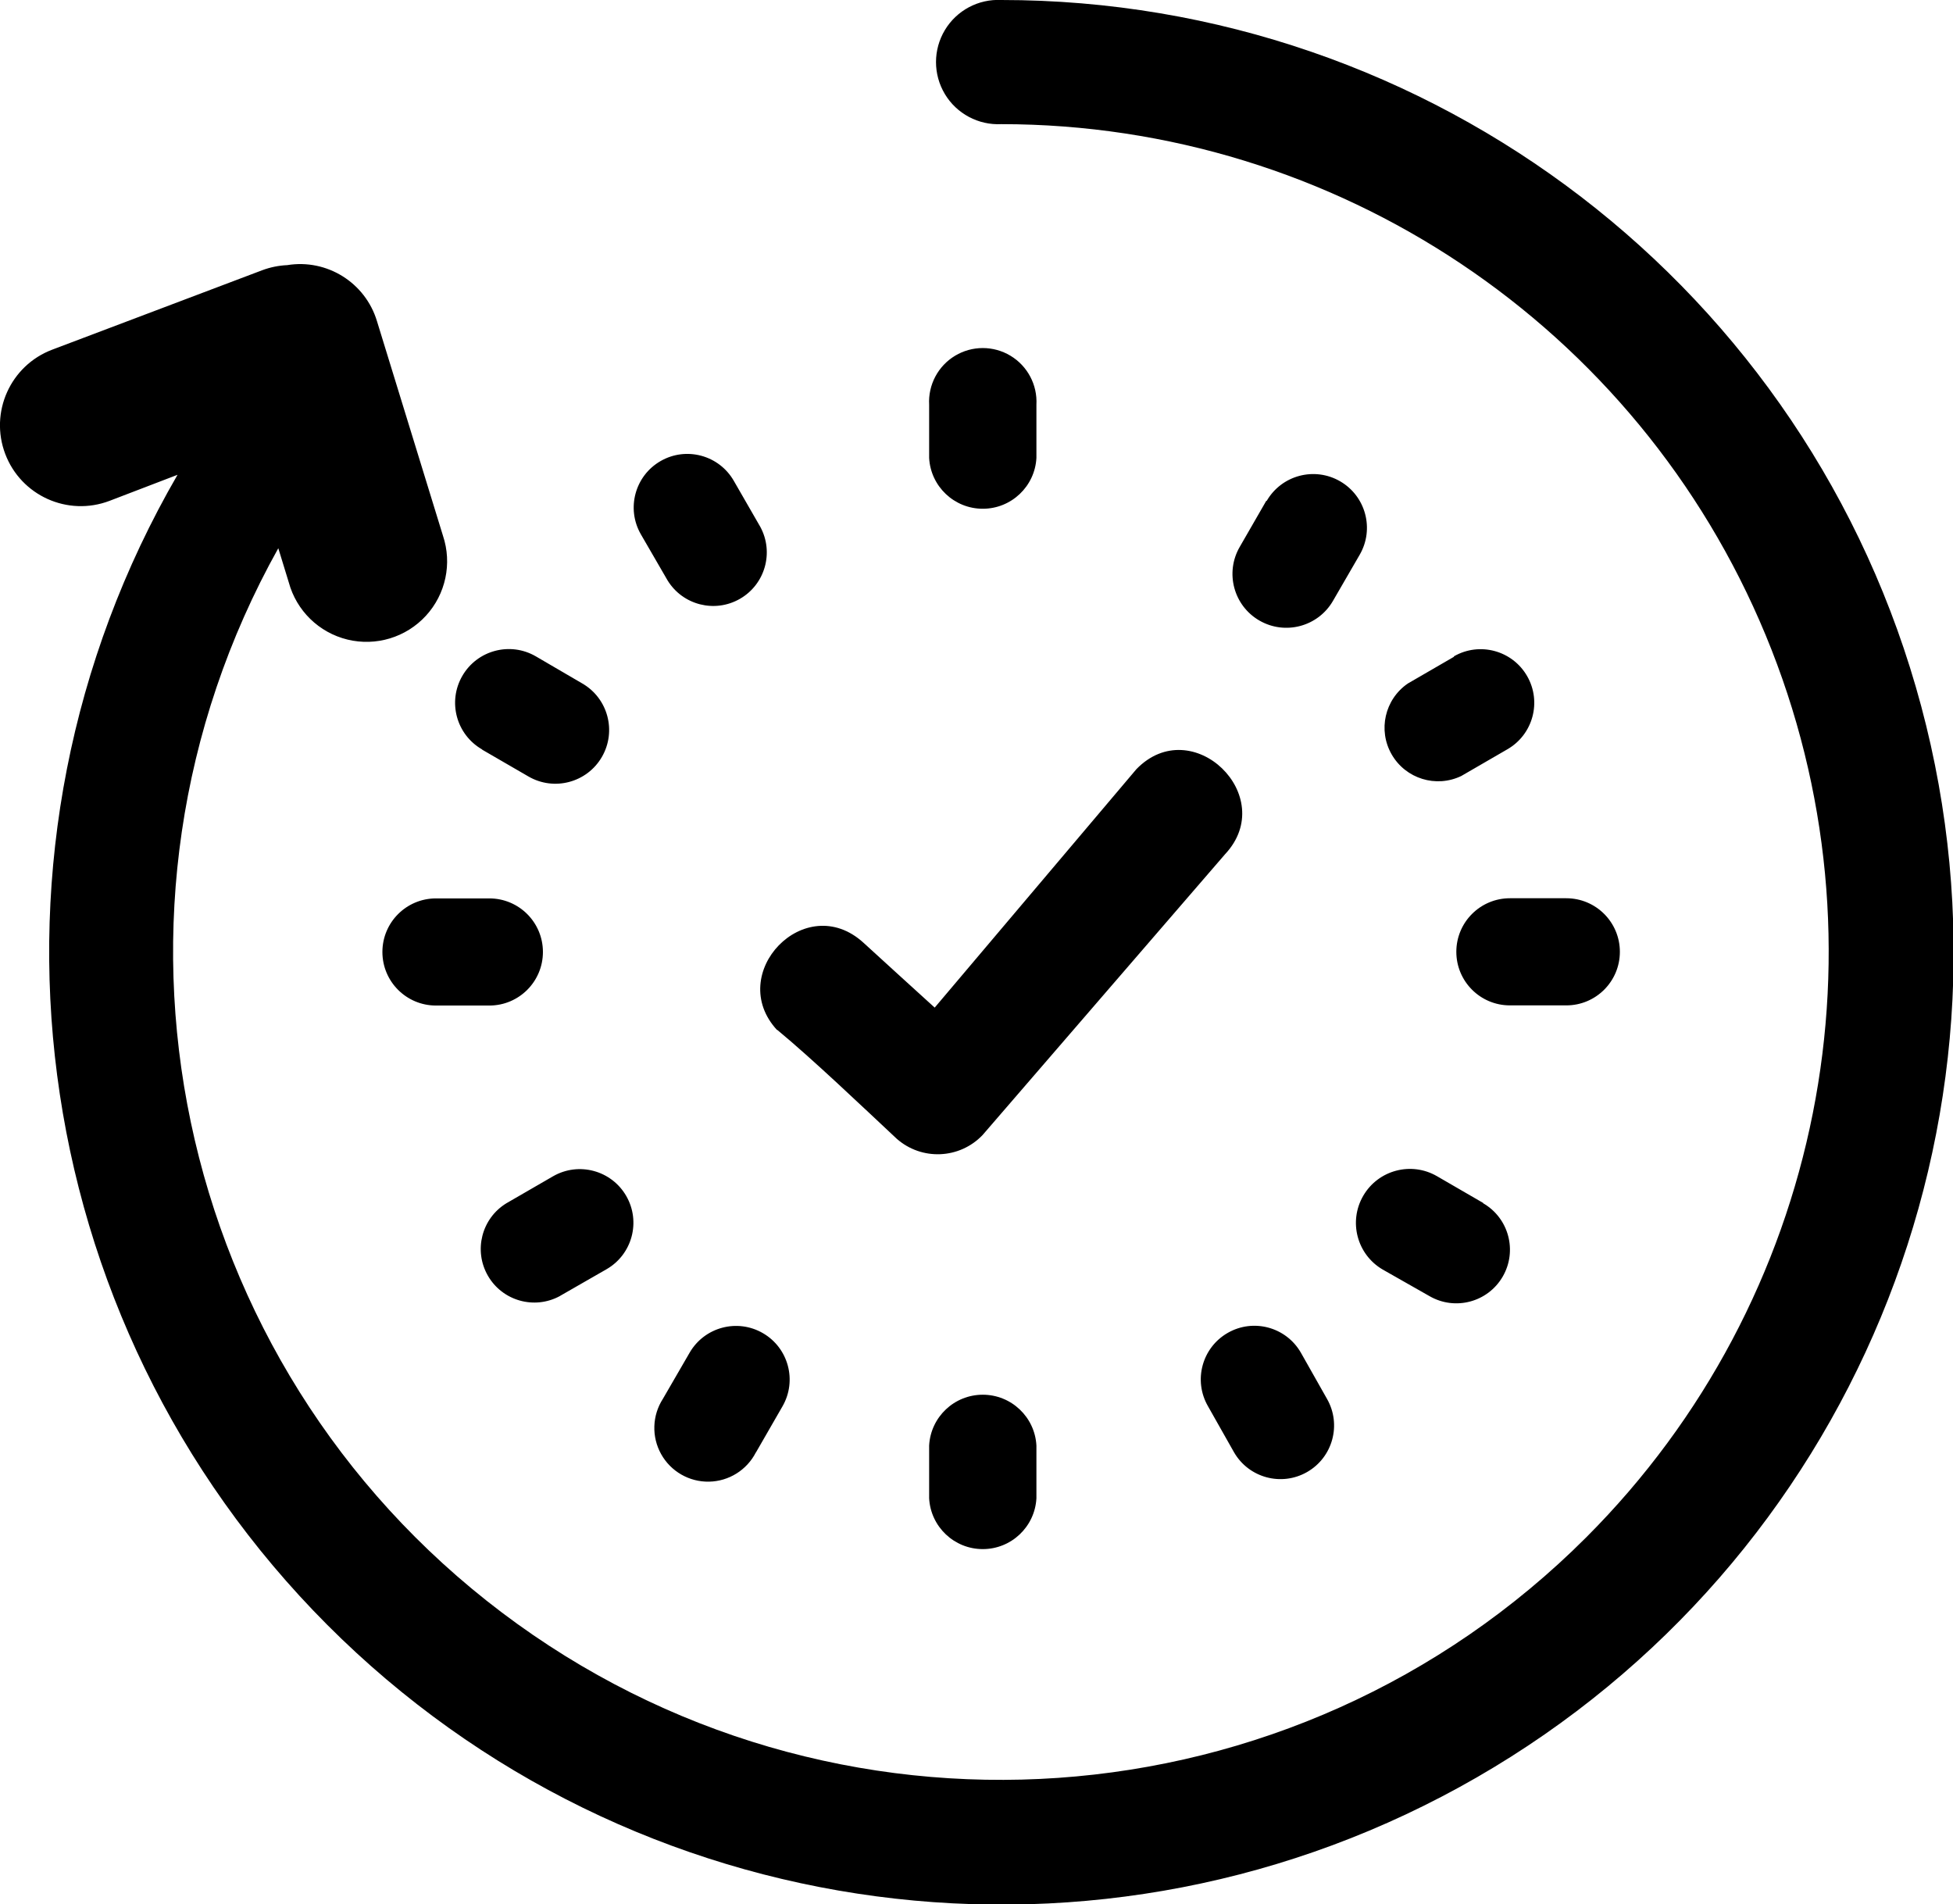
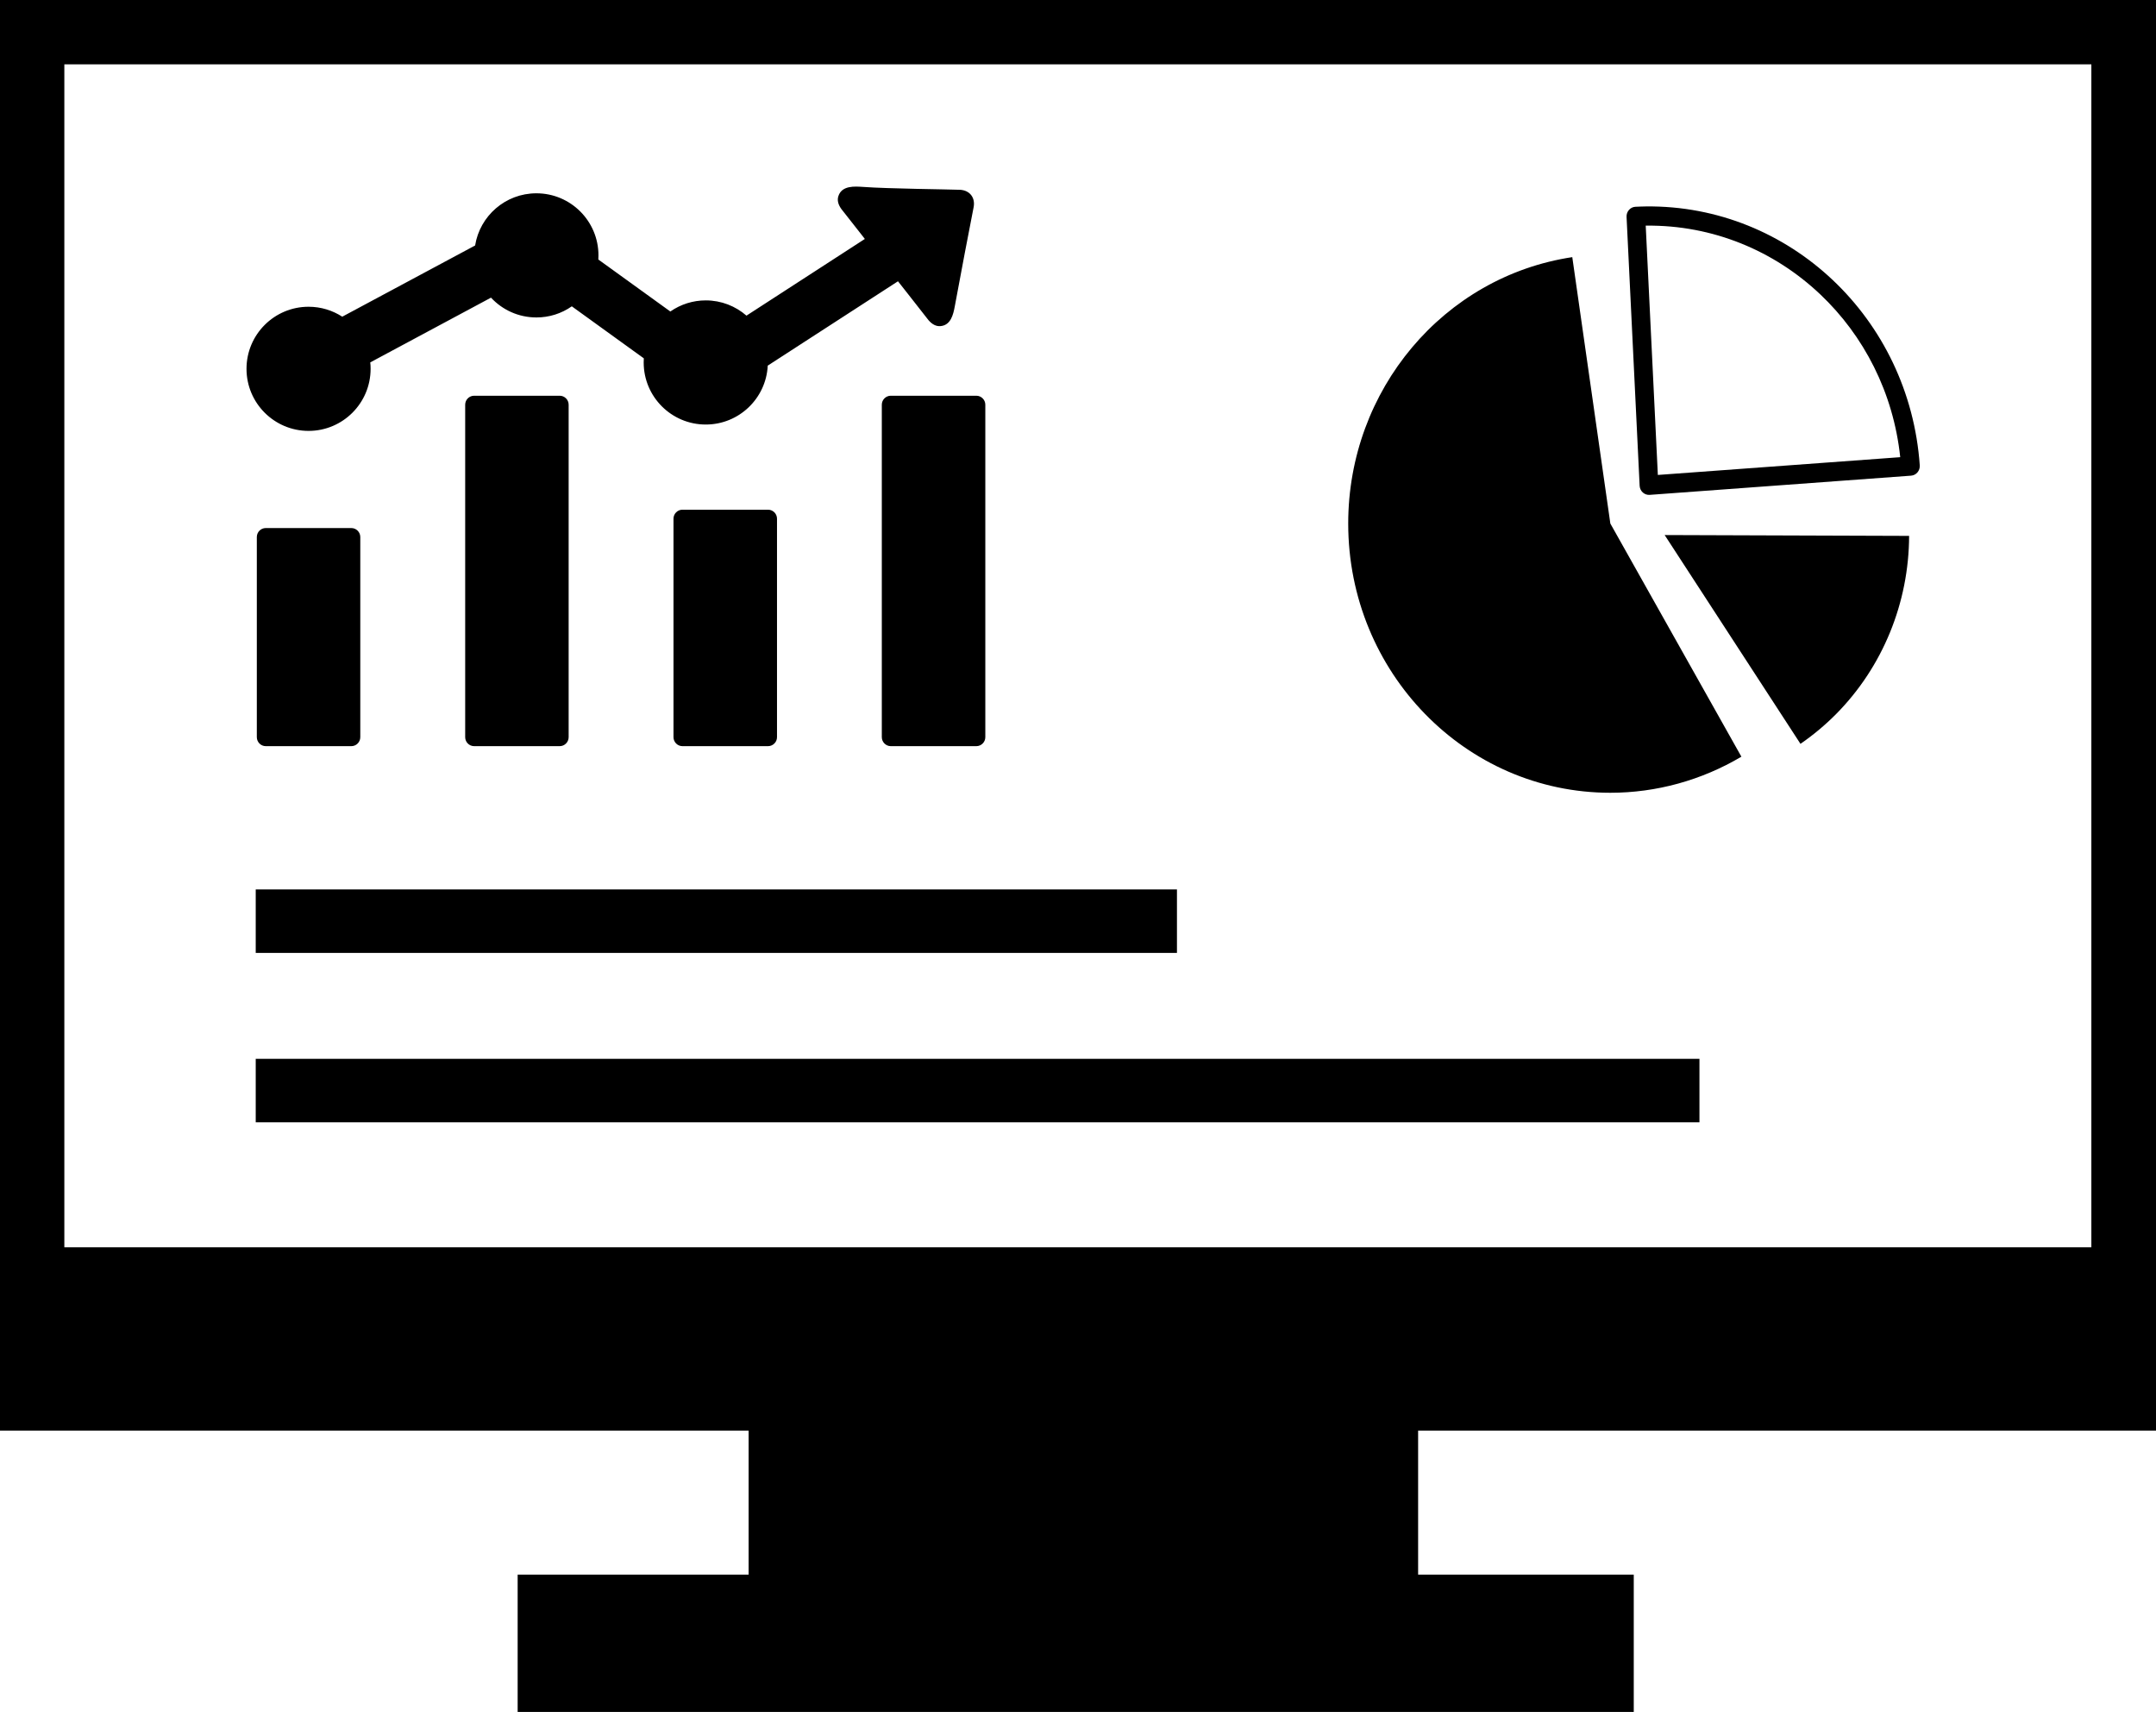
- <svg xmlns="http://www.w3.org/2000/svg" id="Layer_1" data-name="Layer 1" viewBox="0 0 122.88 119.78">
-   <path d="M63,7.81A3.91,3.91,0,1,1,63,0,59.91,59.91,0,1,1,11.17,29.87L6.89,31.51A5.08,5.08,0,1,1,3.28,22L16.5,17a5.17,5.17,0,0,1,1.57-.32,5.05,5.05,0,0,1,5.65,3.53L27.87,33.7a5.07,5.07,0,1,1-9.7,2.94l-.66-2.15a52.08,52.08,0,0,0,82.3,62.22A52.08,52.08,0,0,0,63,7.81Zm-14.1,57c-3.3-3.55,1.76-8.85,5.43-5.5,1.3,1.18,3.18,2.91,4.48,4.08l12.69-15c3.51-3.62,9,1.7,5.58,5.35L61.82,71.41a3.9,3.9,0,0,1-5.4.23c-2.14-2-5.28-5-7.53-6.86ZM40.32,33.61a3.37,3.37,0,0,1,5.85-3.36l1.67,2.9A3.37,3.37,0,0,1,42,36.51l-1.68-2.9Zm-10,13.53a3.38,3.38,0,1,1,3.39-5.85L36.64,43a3.38,3.38,0,0,1-3.39,5.85l-2.9-1.68Zm4.9,34.4a3.37,3.37,0,0,1-3.36-5.84L34.8,74a3.37,3.37,0,0,1,3.36,5.85l-2.91,1.67ZM27.43,63.26a3.37,3.37,0,0,1,0-6.74h3.36a3.37,3.37,0,0,1,0,6.74Zm37.78,31a3.38,3.38,0,0,1-6.75,0V90.94a3.38,3.38,0,0,1,6.75,0v3.35Zm-6.75-68.8a3.38,3.38,0,1,1,6.75,0v3.35a3.38,3.38,0,0,1-6.75,0V25.49ZM47.56,91.37A3.38,3.38,0,1,1,41.71,88l1.68-2.9a3.37,3.37,0,1,1,5.84,3.38l-1.67,2.9ZM83.49,88a3.37,3.37,0,1,1-5.85,3.36L76,88.46a3.37,3.37,0,0,1,5.85-3.36L83.49,88Zm9.83-12.3a3.37,3.37,0,0,1-3.38,5.84L87,79.87A3.38,3.38,0,0,1,90.42,74l2.9,1.68ZM91.48,41.29a3.37,3.37,0,0,1,3.36,5.85l-2.9,1.68A3.37,3.37,0,0,1,88.58,43l2.9-1.68ZM79.7,31.51a3.38,3.38,0,0,1,5.85,3.39l-1.68,2.9A3.38,3.38,0,1,1,78,34.41l1.67-2.9Zm18.85,25a3.37,3.37,0,1,1,0,6.74H95a3.37,3.37,0,0,1,0-6.74Z" />
+ <svg xmlns="http://www.w3.org/2000/svg" shape-rendering="geometricPrecision" text-rendering="geometricPrecision" image-rendering="optimizeQuality" fill-rule="evenodd" clip-rule="evenodd" viewBox="0 0 512 406.52">
+   <path d="M512 0v339.71H336.77v34.2h51.21v32.61H122.93v-32.61h54.85v-34.2H0V0h512zM60.73 251.43h342.85v15.07H60.73v-15.07zm0-40.23H279.5v15.07H60.73V211.2zm334.59-84.15 58.05.2c-.05 15.9-6.28 31.12-17.31 42.28a59.295 59.295 0 0 1-8.49 7.1l-32.25-49.58zm-5.95-11.83-3.1-63.73c-.06-1.26.89-2.33 2.11-2.39.36-.02.78-.04 1.25-.05.39-.02.81-.02 1.25-.03 17.05-.19 32.69 6.45 44.38 17.5 11.69 11.05 19.42 26.52 20.64 43.99.08 1.26-.84 2.35-2.07 2.44l-62.08 4.56c-1.22.08-2.29-.86-2.37-2.12-.01-.06-.01-.11-.01-.17zm1.45-61.64 2.88 59.2 57.56-4.22c-1.62-15.33-8.64-28.88-19.01-38.68-10.89-10.3-25.46-16.48-41.33-16.3h-.1zm-8.4 70.74 31.12 55.36c-9.46 5.61-20.2 8.57-31.12 8.57-34.38 0-62.25-28.63-62.25-63.93 0-31.73 22.65-58.65 53.21-63.26l9.04 63.26zM204.76 55.94l-4.96-6.31c-.78-1.09-1.02-2.12-.7-3.07.84-2.56 3.86-2.31 5.95-2.17 5.94.43 19.95.56 23.01.68 2.24.16 3.55 1.84 3.17 4.05-.62 3.09-3.47 17.97-4.49 23.62-.36 1.96-.95 4.51-3.42 4.7-1 .08-1.94-.4-2.82-1.41l-4.95-6.32-2.3-2.92-30.93 20.03c-.39 7.79-6.83 13.99-14.72 13.99-8.14 0-14.74-6.6-14.74-14.74 0-.33.01-.66.03-.98l-17.1-12.35a14.583 14.583 0 0 1-8.41 2.64c-4.26 0-8.09-1.81-10.78-4.7L87.93 86.05c.06.5.08 1.01.08 1.53 0 8.14-6.6 14.74-14.73 14.74-8.14 0-14.74-6.6-14.74-14.74s6.6-14.74 14.74-14.74c2.95 0 5.69.87 8 2.36l31.55-16.91c1.12-7.02 7.21-12.39 14.55-12.39 8.14 0 14.74 6.6 14.74 14.74 0 .32-.01.65-.03.98l17.1 12.35a14.68 14.68 0 0 1 8.41-2.64c3.7 0 7.08 1.37 9.67 3.62l28.11-18.21-.62-.8zm6.78 38.03h20.32c1.17 0 2.13.96 2.13 2.13v78.95c0 1.17-.96 2.13-2.13 2.13h-20.32c-1.16 0-2.13-.96-2.13-2.13V96.1c0-1.17.96-2.13 2.13-2.13zm-49.47 27.06h20.32c1.17 0 2.13.96 2.13 2.13v51.89c0 1.17-.96 2.13-2.13 2.13h-20.32c-1.17 0-2.13-.96-2.13-2.13v-51.89c0-1.17.96-2.13 2.13-2.13zm-49.48-27.06h20.33c1.17 0 2.12.96 2.12 2.13v78.95c0 1.17-.96 2.13-2.12 2.13h-20.33c-1.16 0-2.12-.96-2.12-2.13V96.1c0-1.17.95-2.13 2.12-2.13zm-49.48 31.42h20.33c1.17 0 2.12.97 2.12 2.13v47.53c0 1.17-.96 2.13-2.12 2.13H63.11c-1.16 0-2.12-.96-2.12-2.13v-47.53c0-1.17.95-2.13 2.12-2.13zM15.28 296.18h481.37V15.28H15.28v280.9z" />
</svg>
